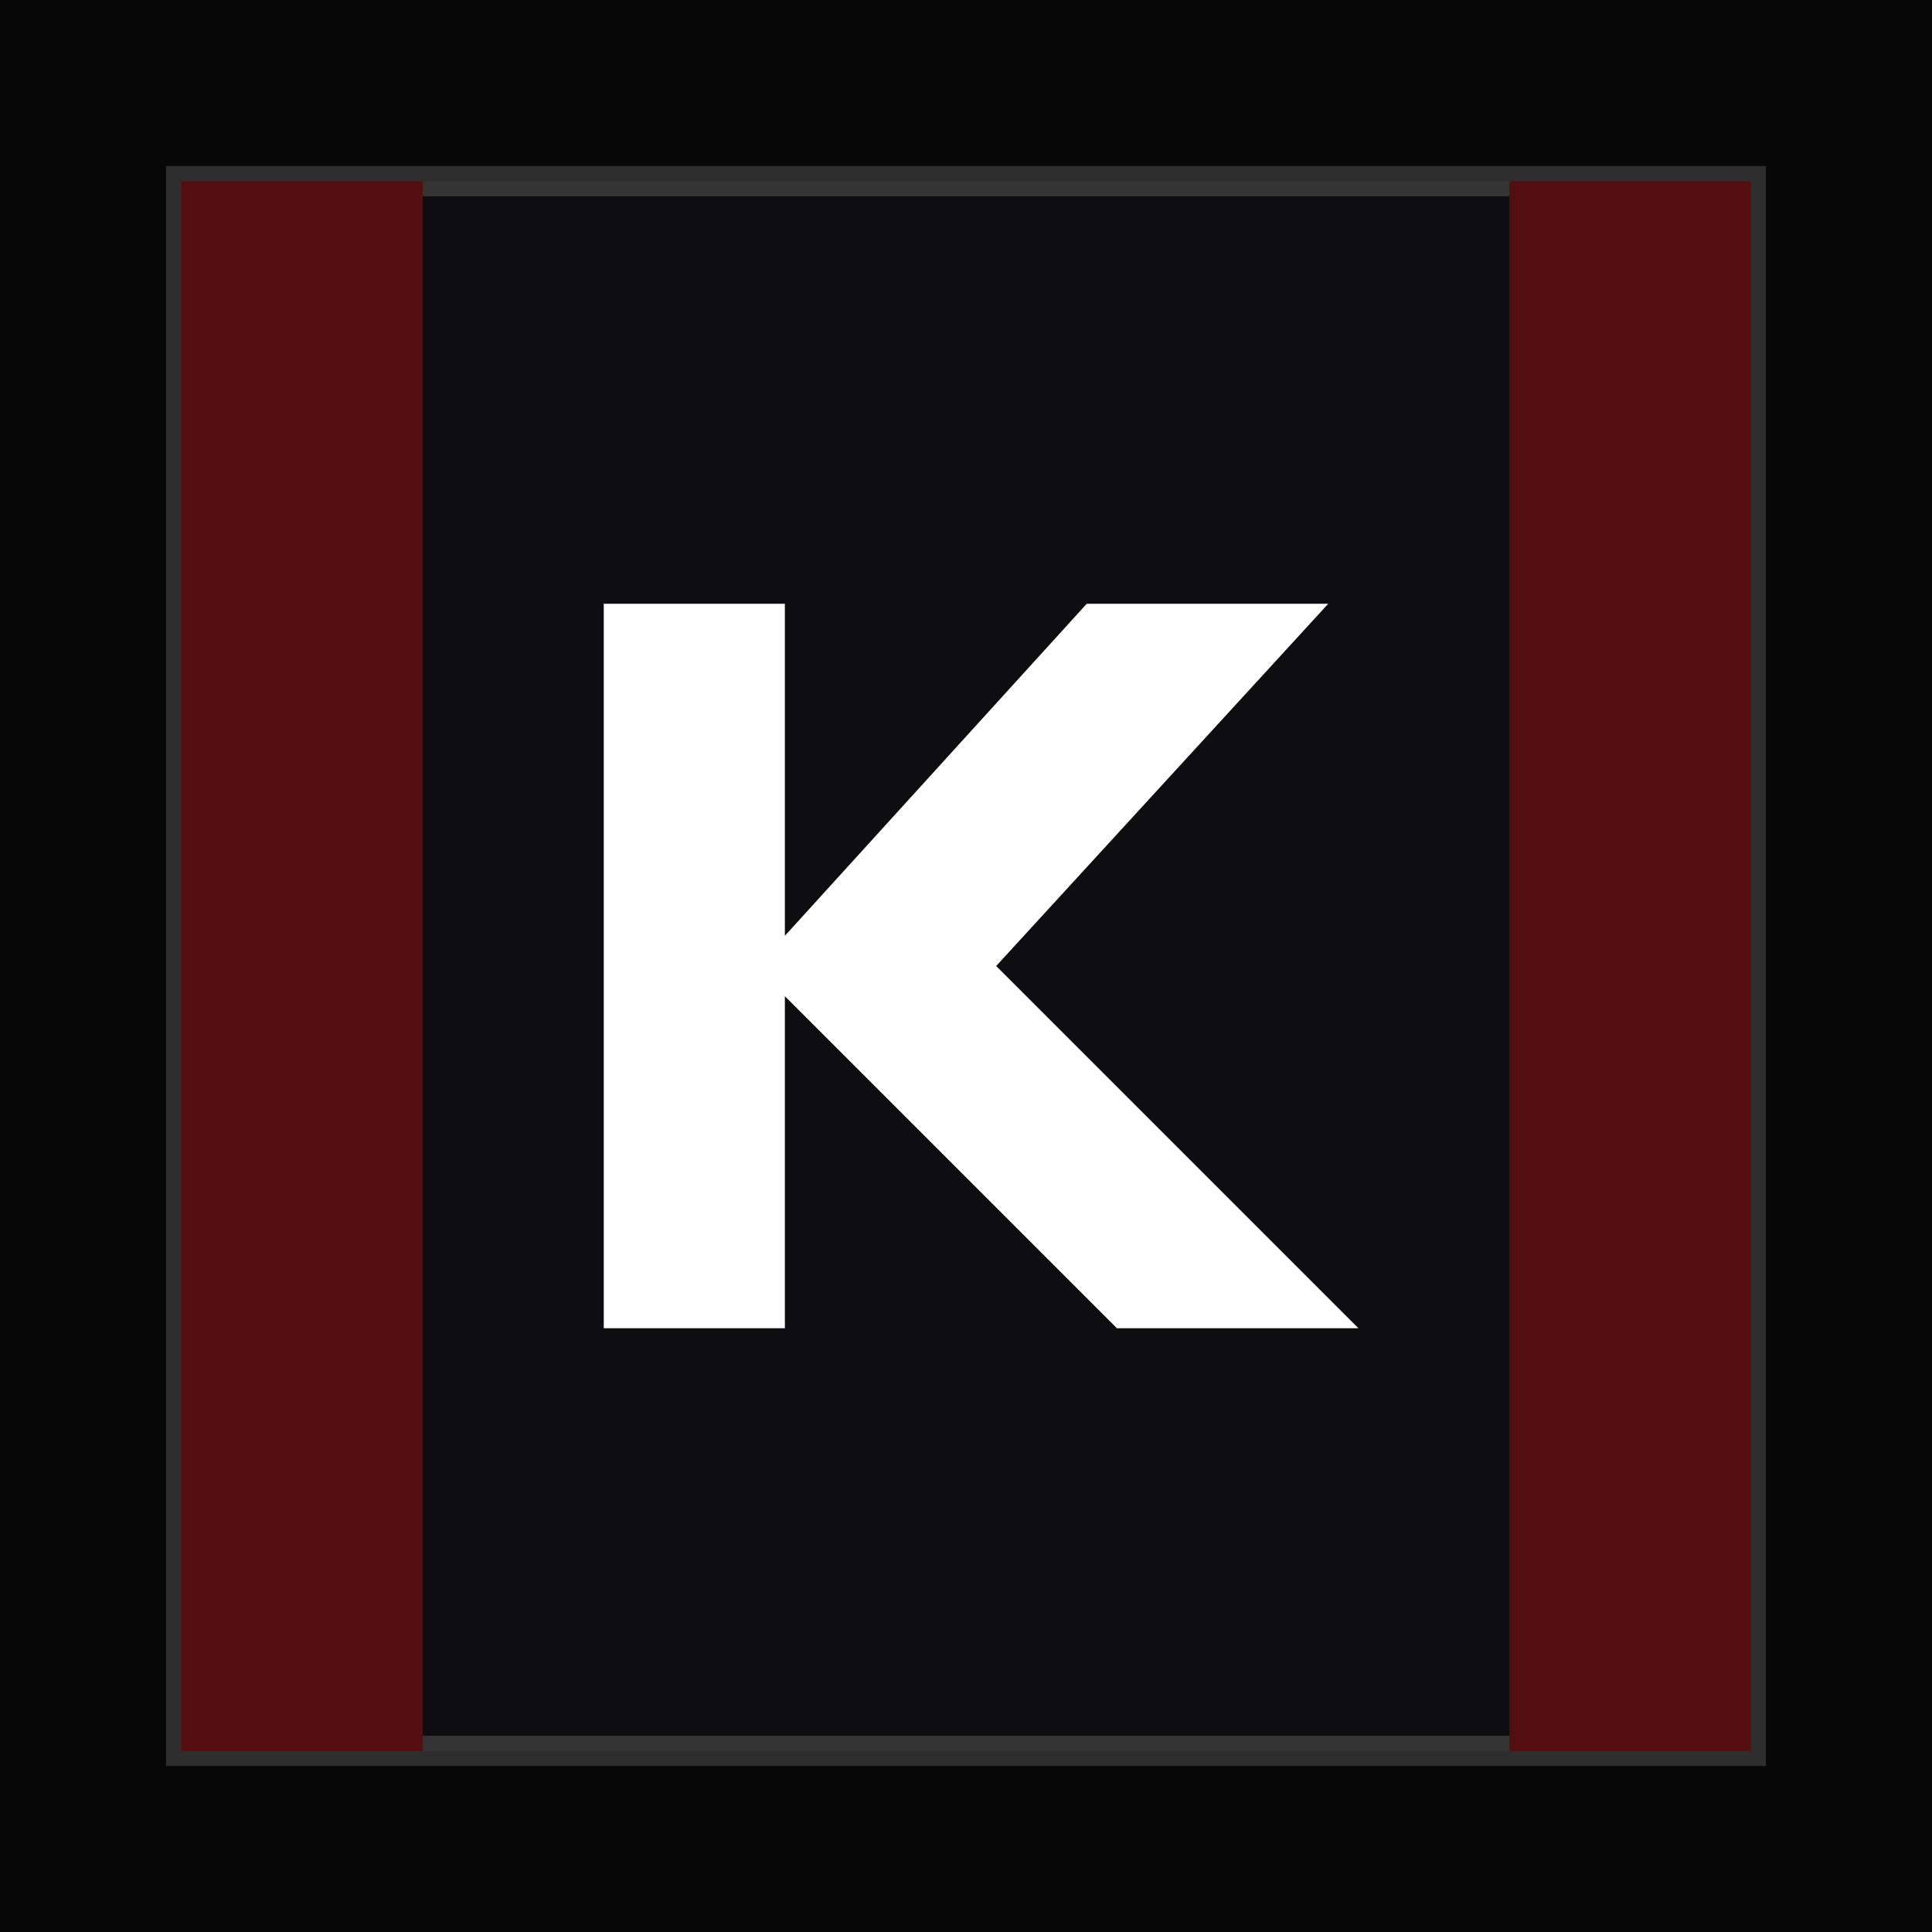
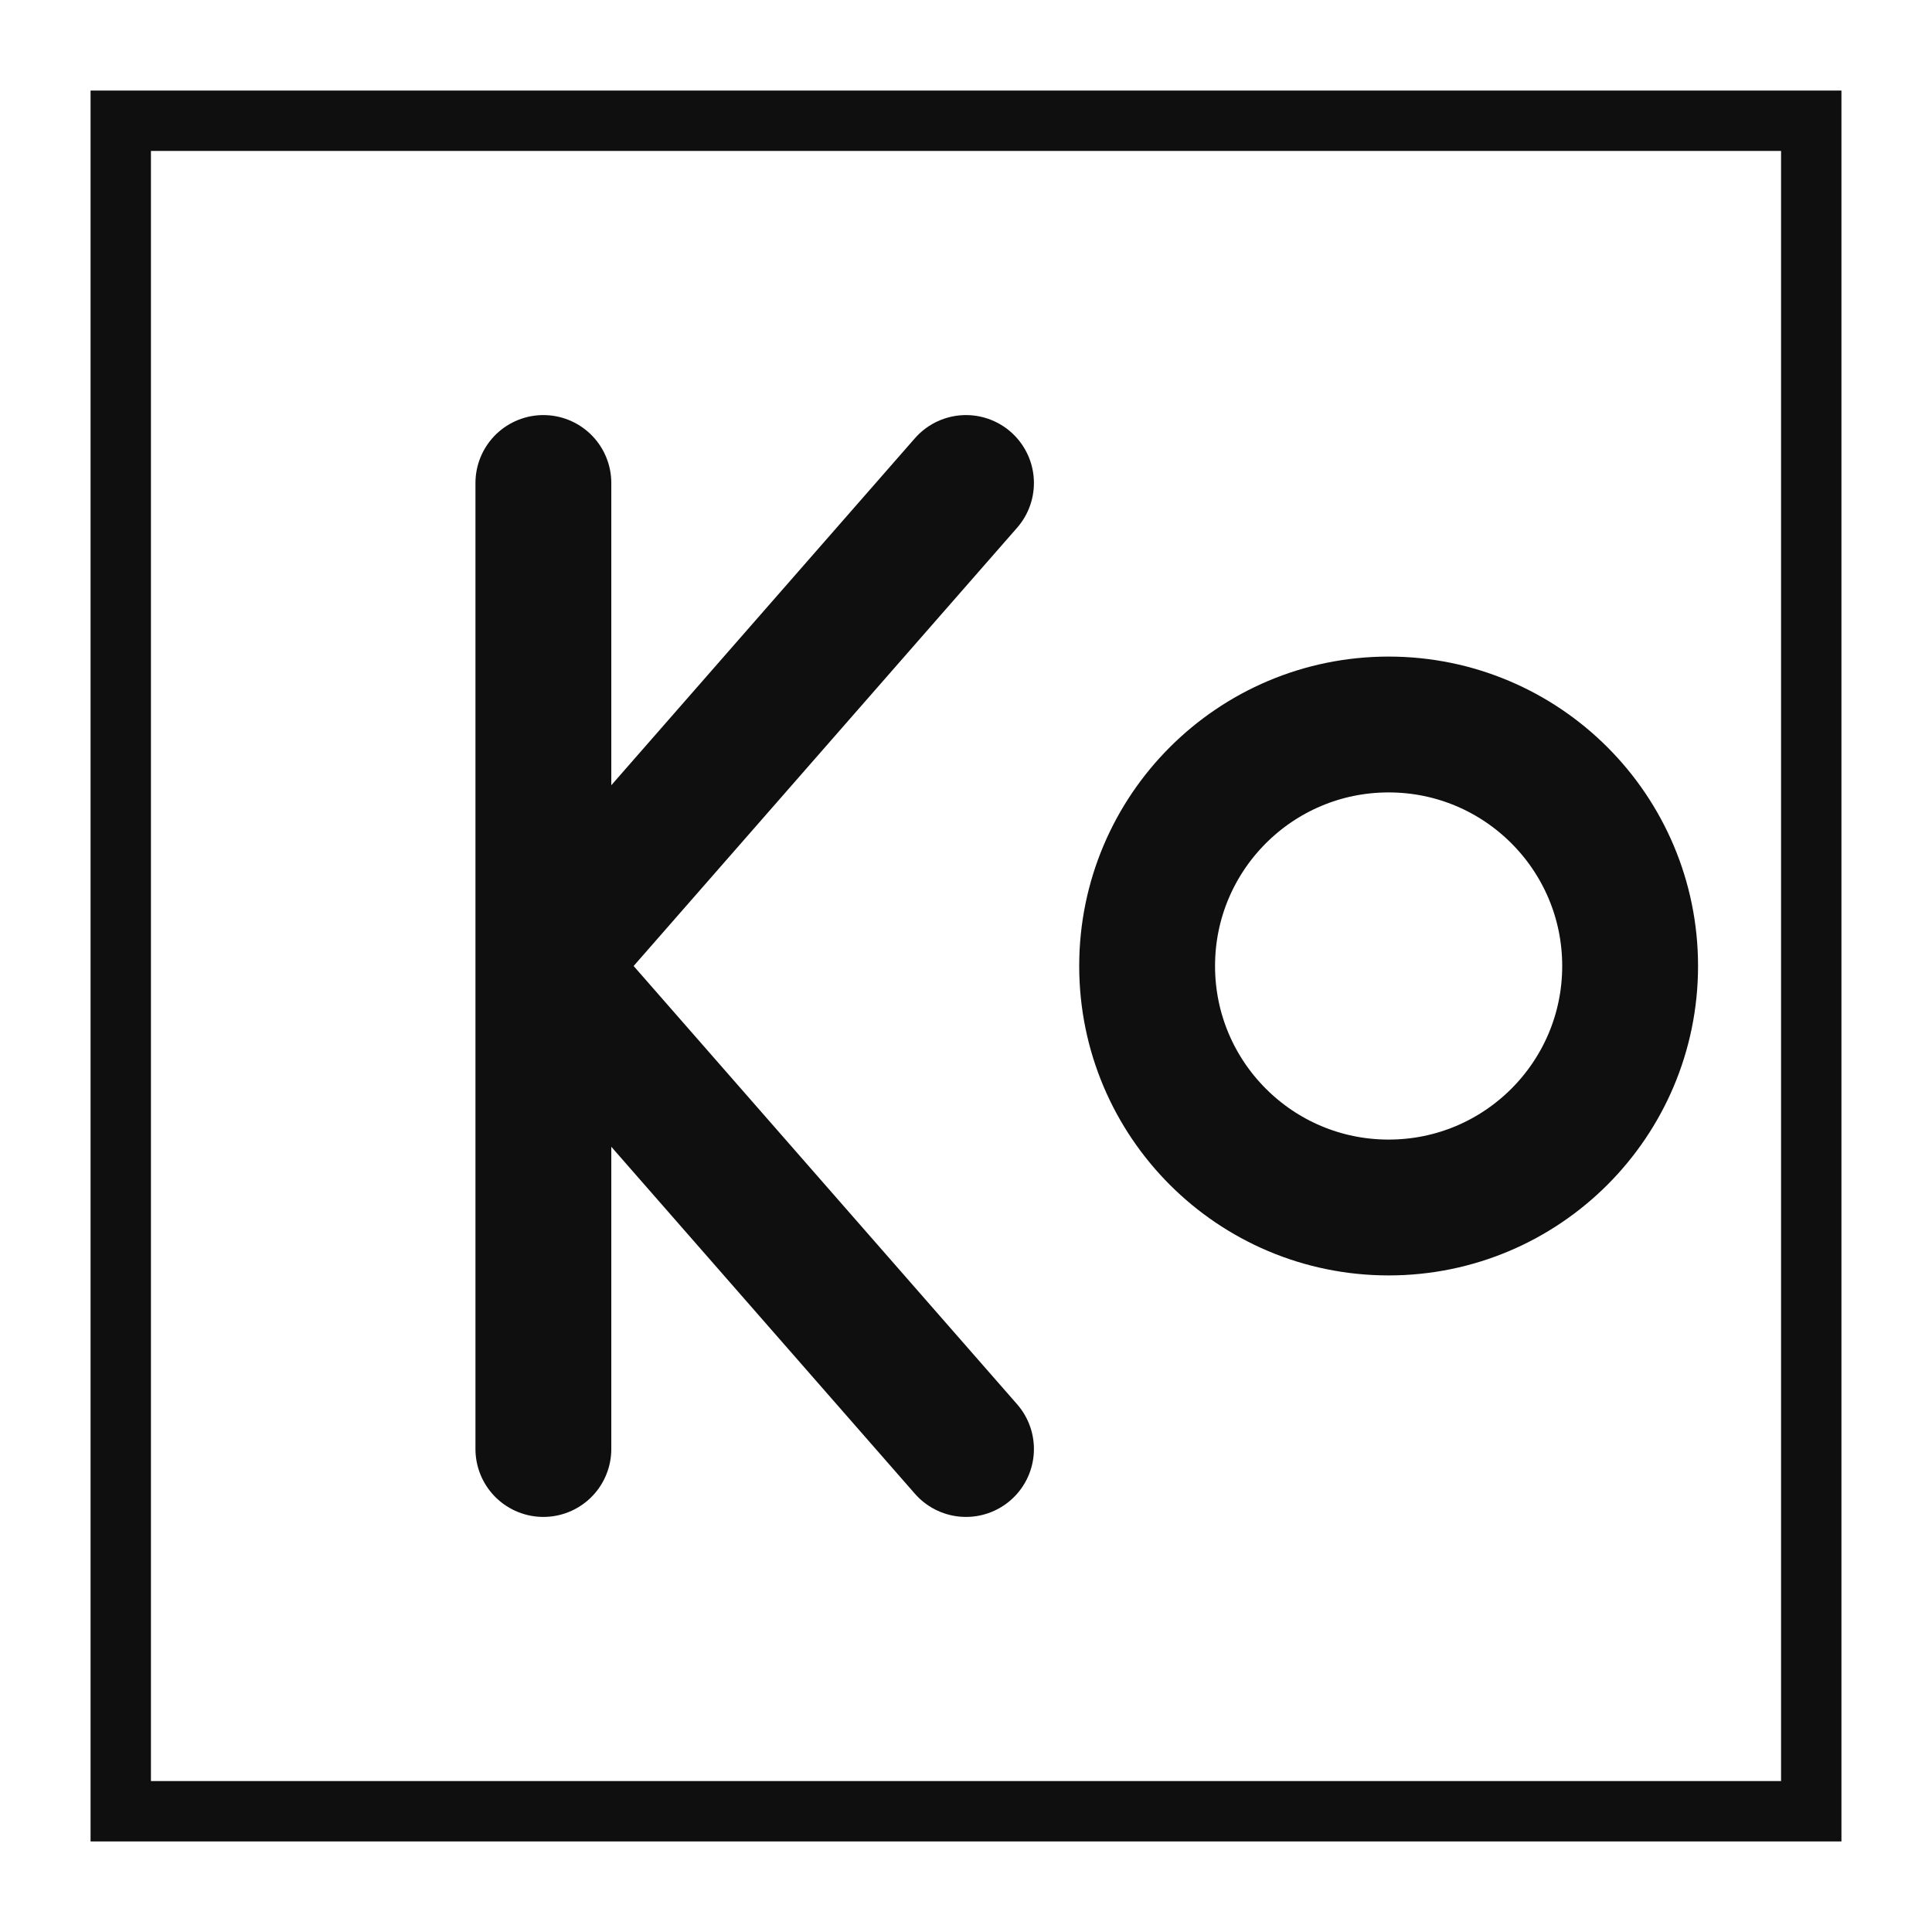
<svg xmlns="http://www.w3.org/2000/svg" viewBox="0 0 64 64" role="img" aria-label="Kayode Portfolio Icon">
-   <rect width="64" height="64" fill="#070707" />
-   <rect x="6" y="6" width="52" height="52" fill="#0e0e10" stroke="#FFFFFF" stroke-opacity="0.16" />
-   <path d="M20 44V20h6v11l10-11h8L33 32l12 12h-8L26 33v11z" fill="#FFFFFF" />
-   <rect x="6" y="6" width="8" height="52" fill="#540E10" />
-   <rect x="50" y="6" width="8" height="52" fill="#540E10" />
+   <rect width="64" height="64" fill="#FFFFFF" />
+   <rect x="4" y="4" width="56" height="56" fill="none" stroke="#0F0F0F" stroke-width="2" />
+   <path d="M 18 16 L 18 48 M 18 32 L 32 16 M 18 32 L 32 48" fill="none" stroke="#0F0F0F" stroke-width="4.5" stroke-linecap="round" stroke-linejoin="round" />
+   <circle cx="46" cy="32" r="8" fill="none" stroke="#0F0F0F" stroke-width="4.5" />
</svg>
